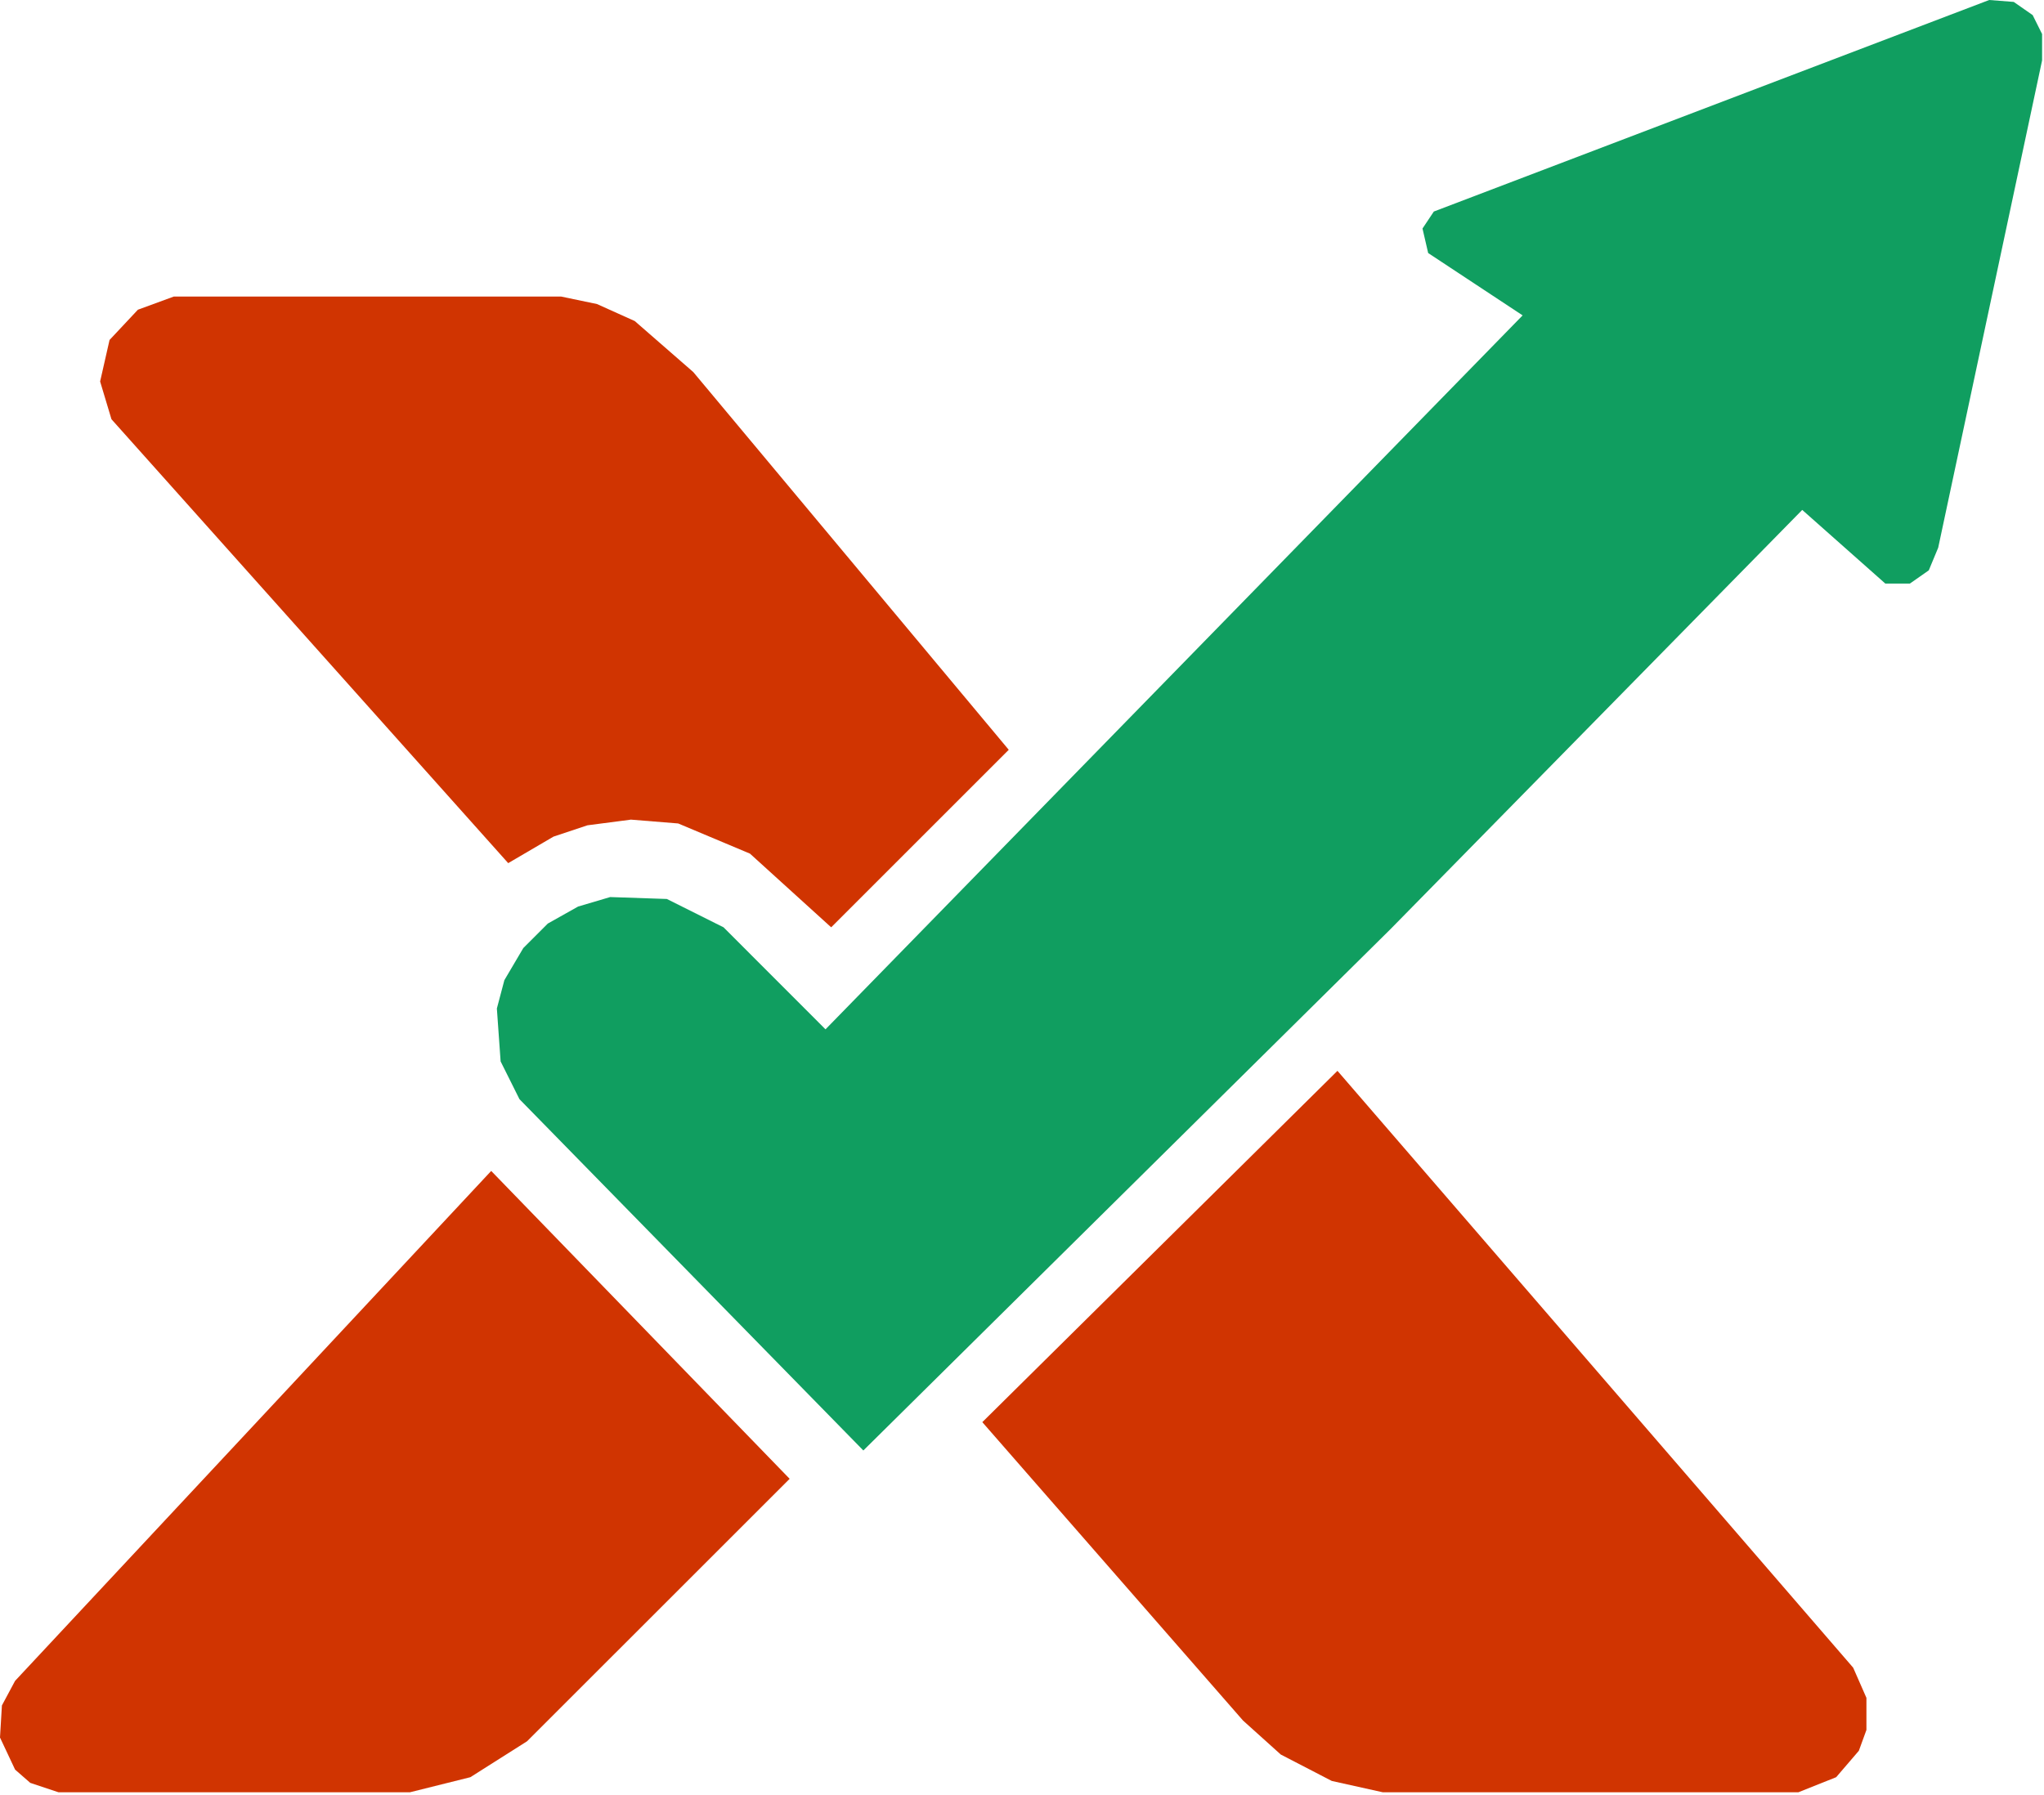
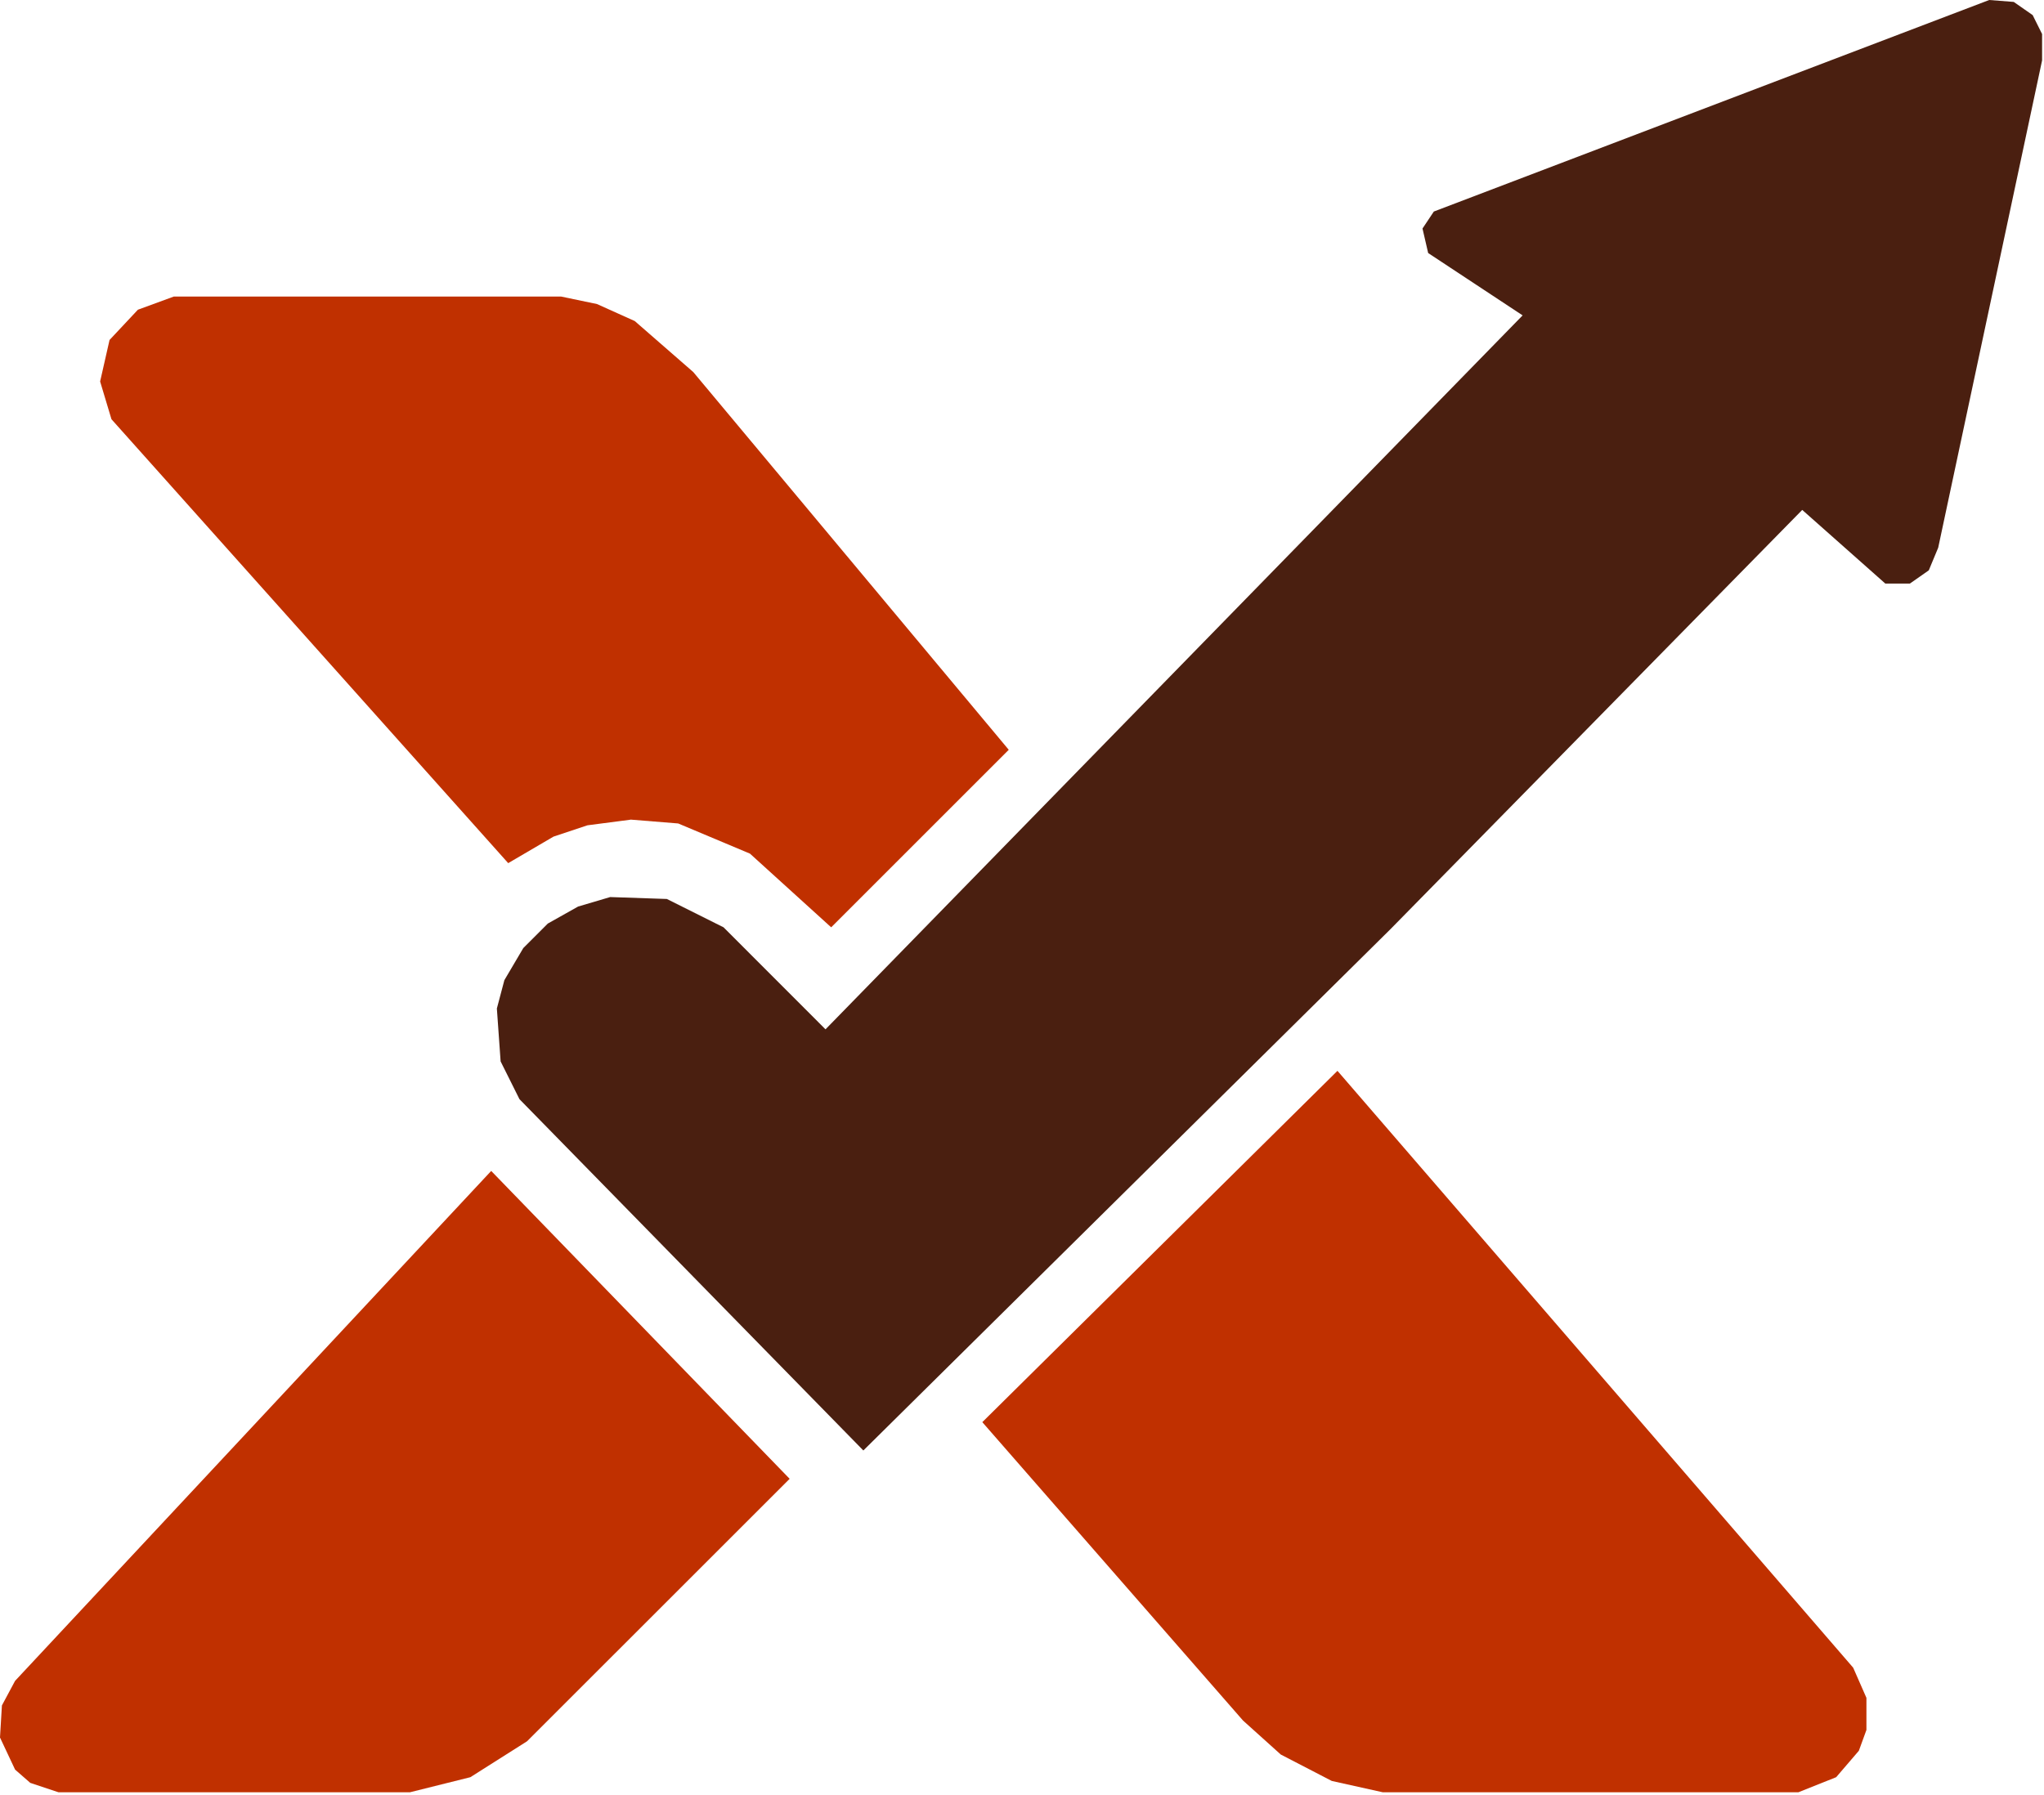
<svg xmlns="http://www.w3.org/2000/svg" viewBox="0 0 256 224.77" fill="none">
-   <g fill="#D03401">
+   <g fill="#C03000">
    <path d="M21.77,37.15 L70.27,37.15 L74.77,38.09 L79.50,40.22 L86.83,46.61 L126.34,93.93 L104.10,116.17 L93.93,106.94 L84.94,103.16 L79.02,102.68 L73.58,103.39 L69.32,104.81 L63.65,108.13 L13.96,52.52 L12.54,47.79 L13.72,42.59 L17.27,38.80 L21.77,37.15Z" />
    <path d="M167.51,134.15 L232.10,208.92 L233.76,212.70 L233.76,216.72 L232.81,219.33 L229.97,222.64 L225.24,224.53 L173.19,224.53 L166.80,223.11 L160.41,219.80 L155.68,215.54 L123.03,178.16 L167.51,134.15Z" />
    <path d="M61.52,146.69 L98.90,185.26 L66.01,218.14 L58.91,222.64 L51.34,224.53 L7.33,224.53 L3.79,223.35 L1.89,221.69 L0.00,217.67 L0.24,213.65 L1.89,210.57 L61.52,146.69Z" />
  </g>
-   <g fill="#109E60">
+   <g fill="#4A1F10">
    <path d="M249.14,0.00 L252.21,0.24 L254.58,1.89 L255.76,4.26 L255.76,7.57 L242.75,68.61 L241.57,71.45 L239.20,73.11 L236.13,73.11 L225.72,63.88 L174.14,116.41 L108.13,181.71 L65.06,137.70 L62.70,132.97 L62.23,126.34 L63.17,122.79 L65.54,118.77 L68.61,115.70 L72.40,113.57 L76.42,112.38 L83.52,112.62 L90.62,116.17 L103.39,128.95 L190.70,39.51 L178.87,31.70 L178.16,28.63 L179.58,26.50 L249.14,0.00Z" />
  </g>
</svg>
